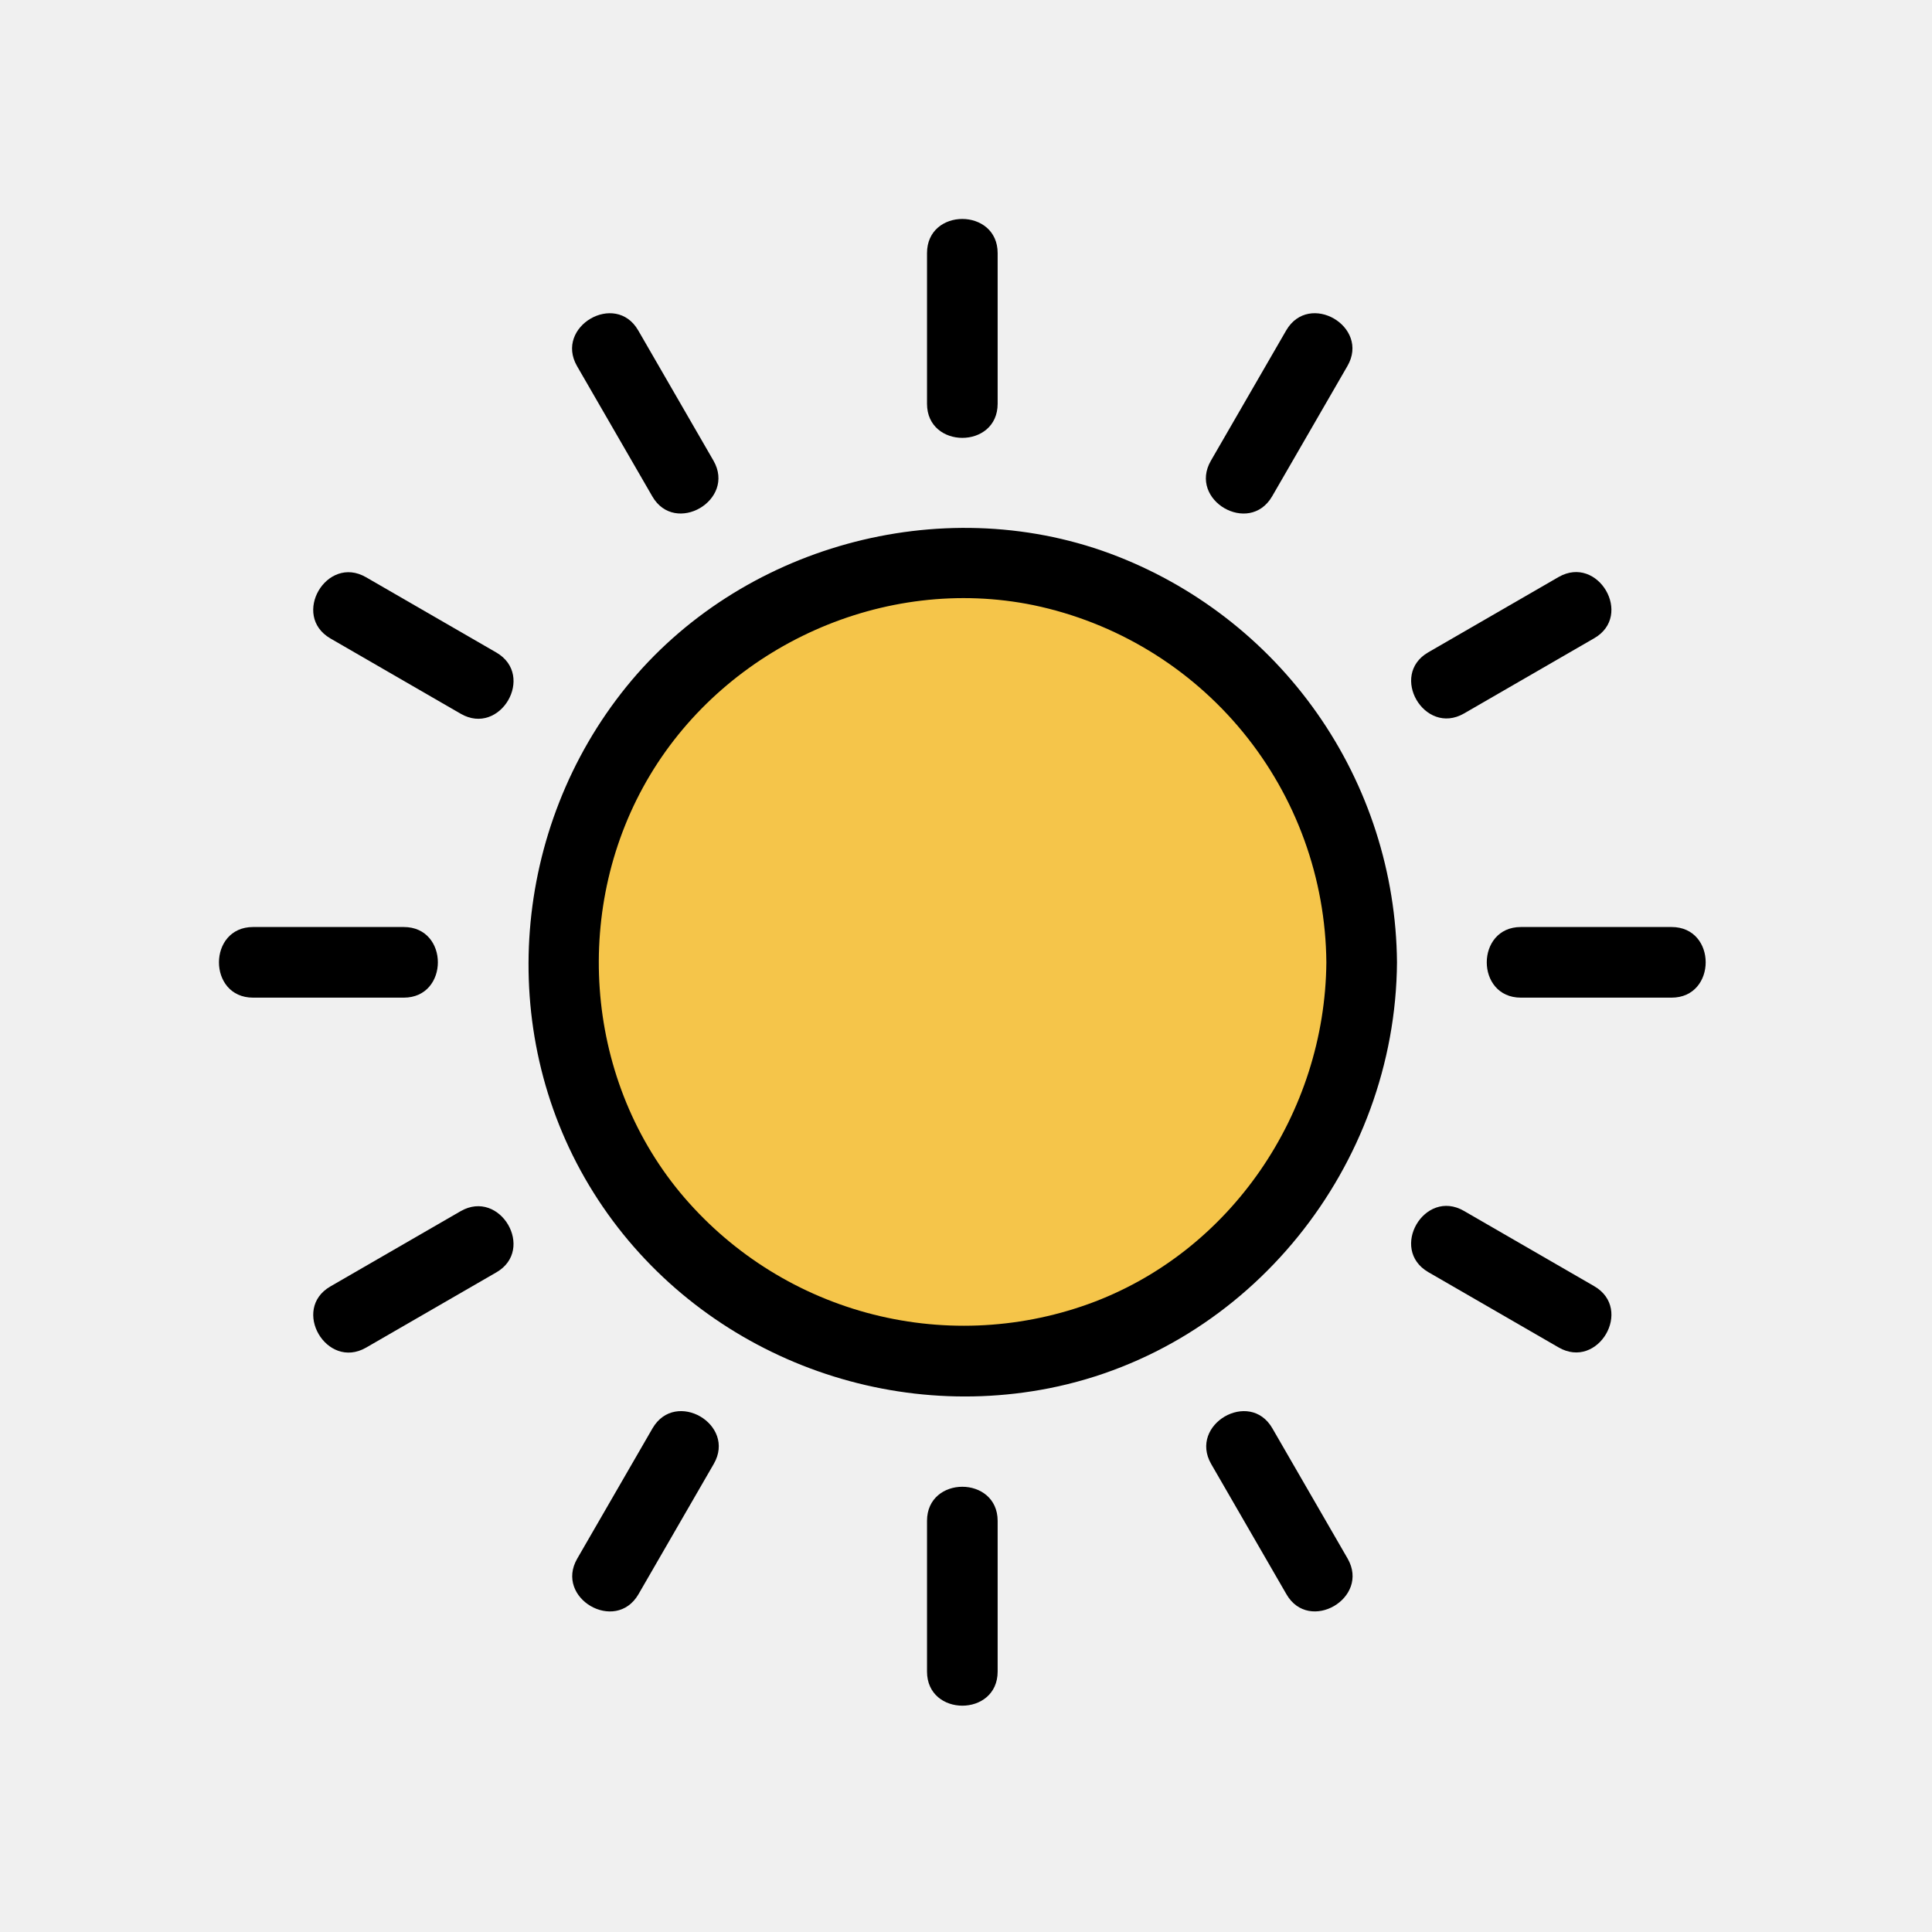
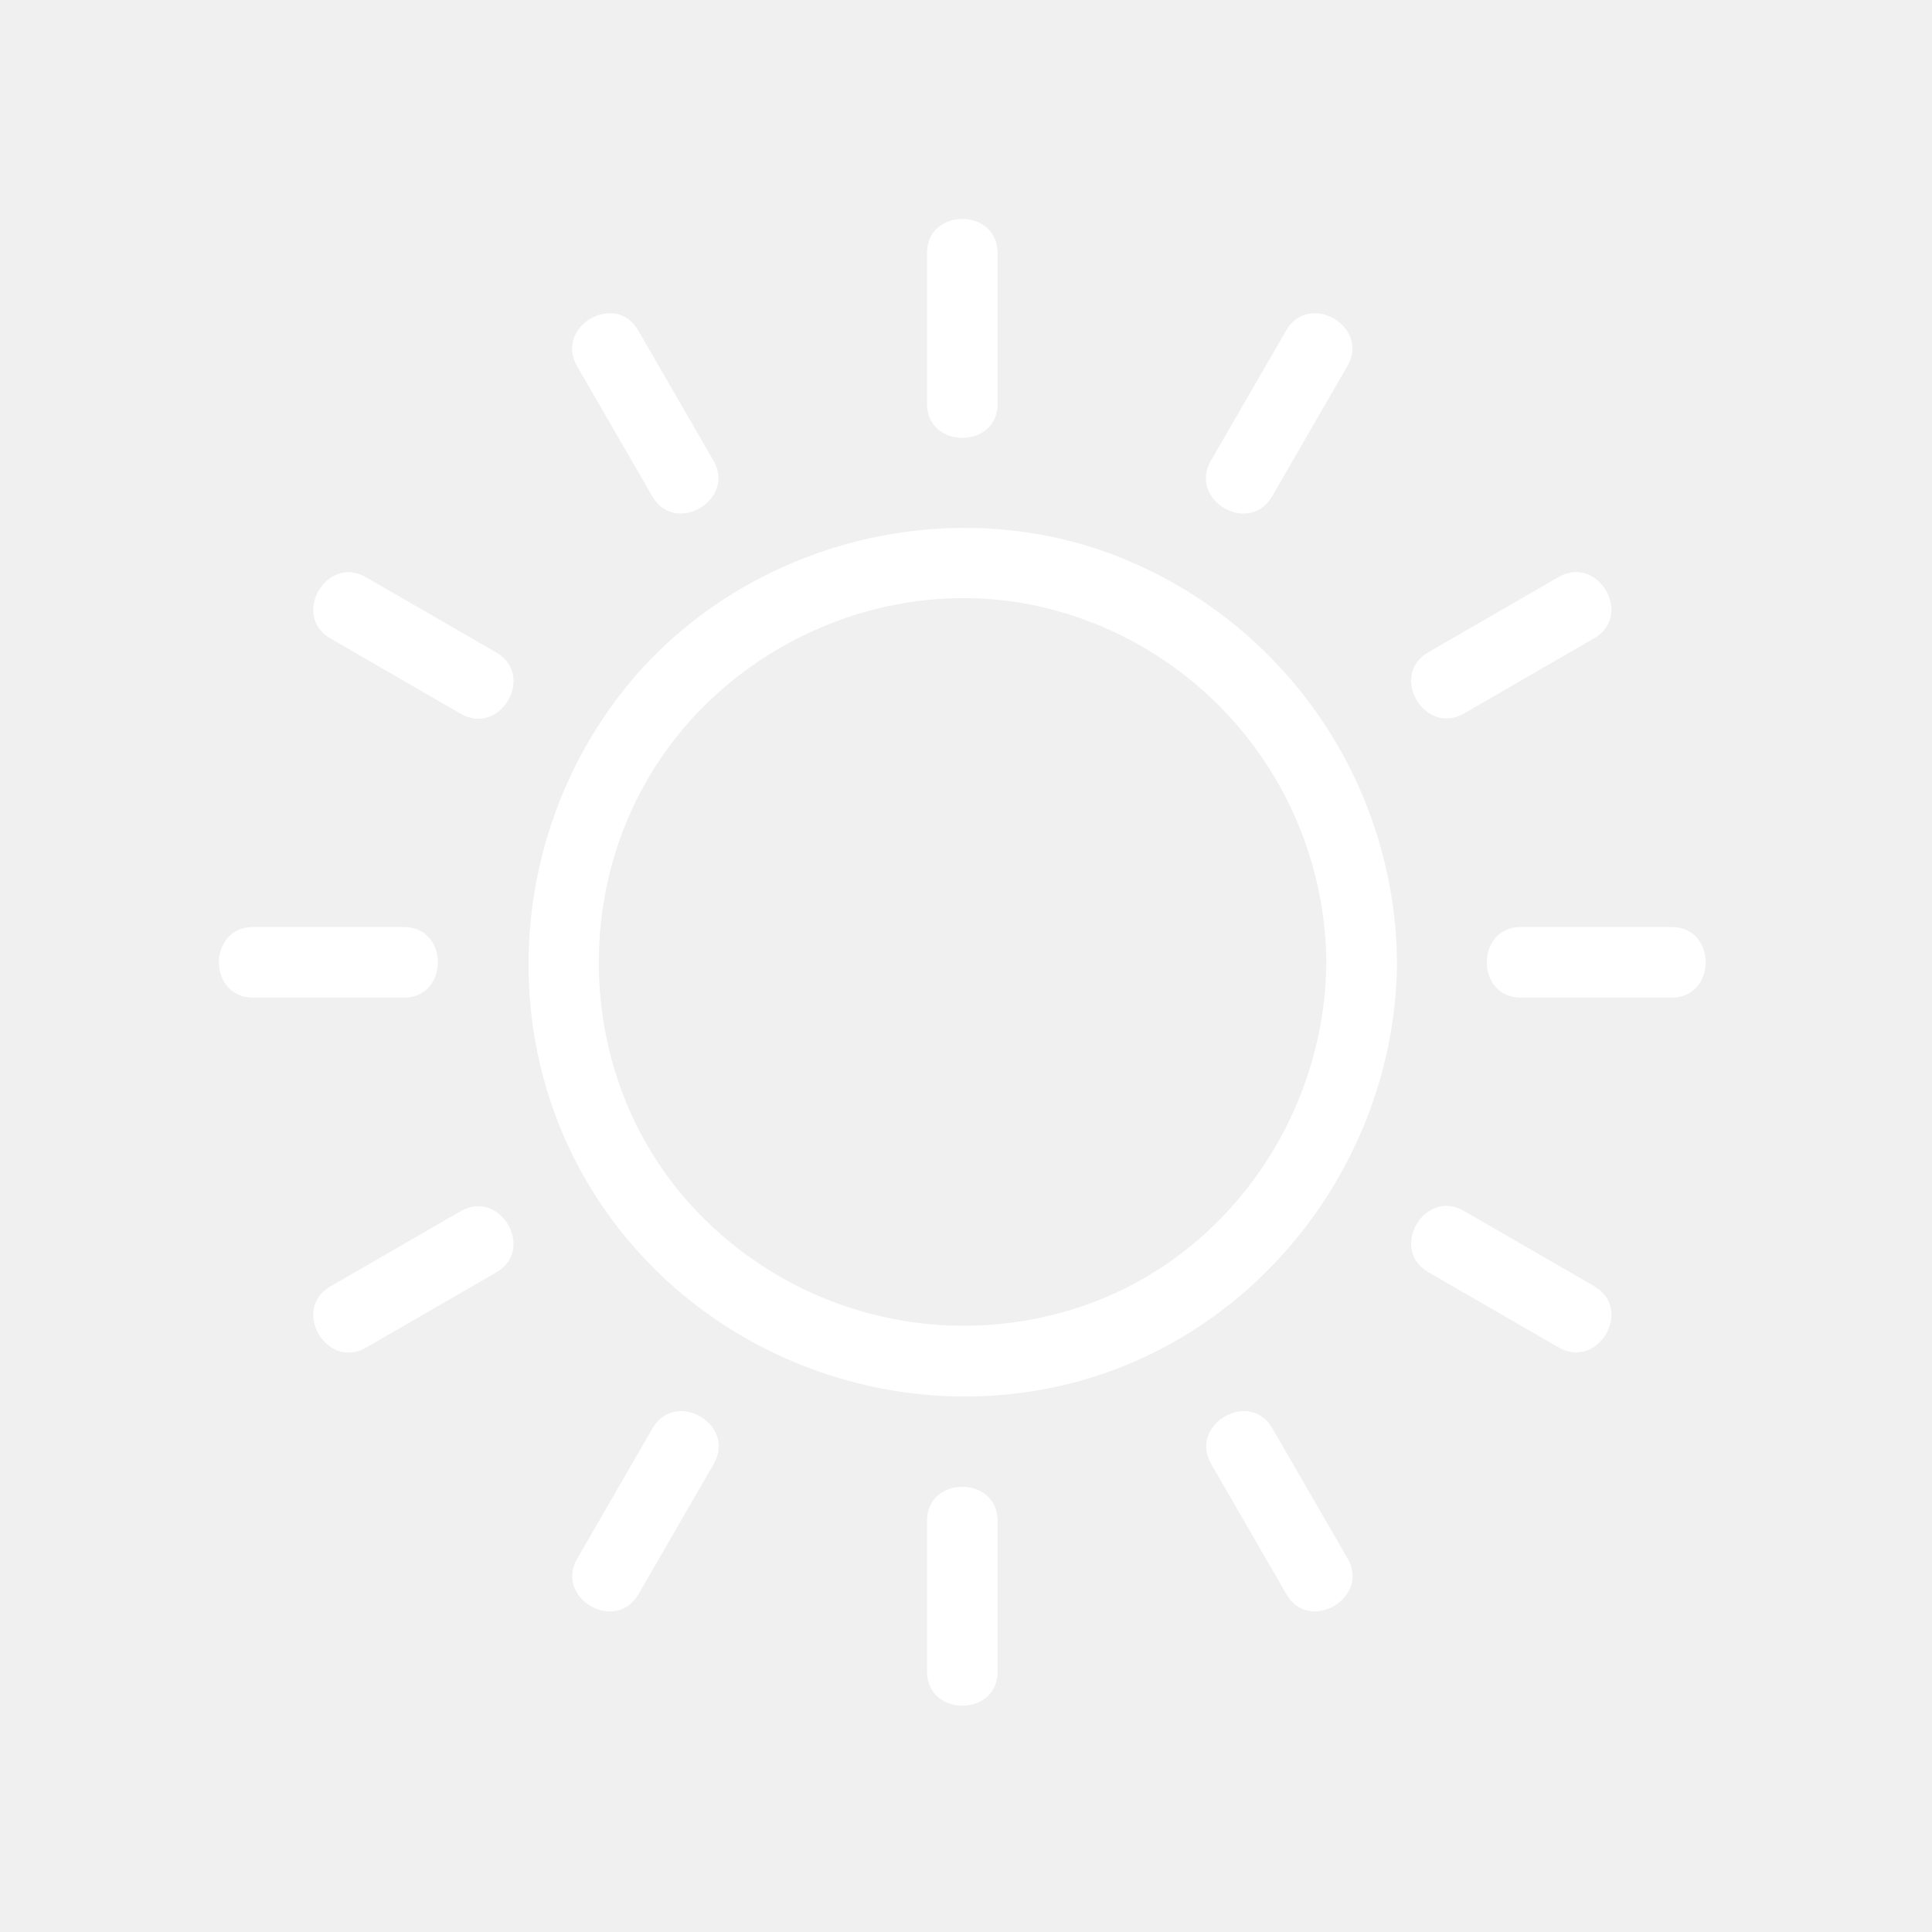
<svg xmlns="http://www.w3.org/2000/svg" width="150" height="150" viewBox="0 0 150 150" fill="none">
-   <path d="M74.715 105.72C91.838 105.72 105.72 91.839 105.72 74.715C105.72 57.592 91.838 43.711 74.715 43.711C57.592 43.711 43.71 57.592 43.71 74.715C43.71 91.839 57.592 105.72 74.715 105.72Z" fill="#F5C54A" />
-   <path d="M102.978 74.715C102.882 86.389 95.566 97.27 84.473 101.256C78.943 103.236 72.938 103.466 67.272 101.916C61.607 100.366 56.555 97.11 52.803 92.59C45.301 83.512 44.438 70.236 50.471 60.175C56.504 50.113 68.664 44.617 80.232 46.983C86.62 48.315 92.359 51.792 96.497 56.837C100.634 61.882 102.921 68.191 102.978 74.715C103.007 78.243 108.491 78.251 108.462 74.715C108.402 67.786 106.236 61.039 102.253 55.37C98.27 49.7 92.657 45.375 86.159 42.968C72.967 38.109 57.45 42.413 48.621 53.33C39.791 64.248 38.46 79.892 45.732 92.024C53.045 104.232 67.512 110.531 81.446 107.786C97.076 104.696 108.352 90.495 108.462 74.715C108.491 71.187 103.007 71.183 102.978 74.715Z" fill="black" />
-   <path d="M77.457 31.348V19.649C77.457 16.121 71.973 16.113 71.973 19.649V31.348C71.973 34.876 77.457 34.883 77.457 31.348Z" fill="black" />
-   <path d="M55.398 35.772L49.549 25.649C47.783 22.593 43.045 25.353 44.796 28.416L50.646 38.54C52.411 41.596 57.15 38.836 55.398 35.772Z" fill="black" />
-   <path d="M38.54 50.664L28.416 44.815C25.352 43.045 22.589 47.783 25.649 49.567L35.772 55.417C38.836 57.186 41.6 52.448 38.54 50.664Z" fill="black" />
-   <path d="M31.348 71.973H19.649C16.121 71.973 16.113 77.457 19.649 77.457H31.348C34.876 77.457 34.883 71.973 31.348 71.973Z" fill="black" />
-   <path d="M35.772 94.031L25.649 99.88C22.592 101.646 25.353 106.384 28.416 104.633L38.54 98.784C41.596 97.018 38.836 92.28 35.772 94.031Z" fill="black" />
-   <path d="M50.664 110.89L44.815 121.013C43.045 124.077 47.783 126.841 49.568 123.781L55.417 113.657C57.187 110.594 52.448 107.83 50.664 110.89Z" fill="black" />
-   <path d="M71.973 118.081V129.78C71.973 133.308 77.457 133.316 77.457 129.78V118.081C77.457 114.553 71.973 114.546 71.973 118.081Z" fill="black" />
-   <path d="M94.031 113.657L99.88 123.78C101.646 126.837 106.384 124.077 104.633 121.013L98.784 110.89C97.018 107.833 92.28 110.593 94.031 113.657Z" fill="black" />
-   <path d="M110.889 98.766L121.013 104.615C124.076 106.385 126.84 101.646 123.78 99.862L113.657 94.013C110.593 92.243 107.829 96.981 110.889 98.766Z" fill="black" />
-   <path d="M118.081 77.457H129.78C133.308 77.457 133.316 71.973 129.78 71.973H118.081C114.553 71.973 114.546 77.457 118.081 77.457Z" fill="black" />
-   <path d="M113.657 55.399L123.78 49.549C126.837 47.783 124.077 43.045 121.013 44.797L110.89 50.646C107.833 52.412 110.593 57.15 113.657 55.399Z" fill="black" />
-   <path d="M98.765 38.54L104.615 28.416C106.384 25.353 101.646 22.589 99.862 25.649L94.012 35.772C92.243 38.836 96.981 41.6 98.765 38.54Z" fill="black" />
+   <path d="M74.715 105.72C91.838 105.72 105.72 91.839 105.72 74.715C105.72 57.592 91.838 43.711 74.715 43.711C57.592 43.711 43.71 57.592 43.71 74.715C43.71 91.839 57.592 105.72 74.715 105.72Z" fill="transparent" />
+   <path d="M102.978 74.715C102.882 86.389 95.566 97.27 84.473 101.256C78.943 103.236 72.938 103.466 67.272 101.916C61.607 100.366 56.555 97.11 52.803 92.59C45.301 83.512 44.438 70.236 50.471 60.175C56.504 50.113 68.664 44.617 80.232 46.983C86.62 48.315 92.359 51.792 96.497 56.837C100.634 61.882 102.921 68.191 102.978 74.715C103.007 78.243 108.491 78.251 108.462 74.715C108.402 67.786 106.236 61.039 102.253 55.37C98.27 49.7 92.657 45.375 86.159 42.968C72.967 38.109 57.45 42.413 48.621 53.33C39.791 64.248 38.46 79.892 45.732 92.024C53.045 104.232 67.512 110.531 81.446 107.786C97.076 104.696 108.352 90.495 108.462 74.715C108.491 71.187 103.007 71.183 102.978 74.715Z" fill="white" />
+   <path d="M77.457 31.348V19.649C77.457 16.121 71.973 16.113 71.973 19.649V31.348C71.973 34.876 77.457 34.883 77.457 31.348Z" fill="white" />
+   <path d="M55.398 35.772L49.549 25.649C47.783 22.593 43.045 25.353 44.796 28.416L50.646 38.54C52.411 41.596 57.15 38.836 55.398 35.772Z" fill="white" />
+   <path d="M38.54 50.664L28.416 44.815C25.352 43.045 22.589 47.783 25.649 49.567L35.772 55.417C38.836 57.186 41.6 52.448 38.54 50.664Z" fill="white" />
+   <path d="M31.348 71.973H19.649C16.121 71.973 16.113 77.457 19.649 77.457H31.348C34.876 77.457 34.883 71.973 31.348 71.973Z" fill="white" />
+   <path d="M35.772 94.031L25.649 99.88C22.592 101.646 25.353 106.384 28.416 104.633L38.54 98.784C41.596 97.018 38.836 92.28 35.772 94.031Z" fill="white" />
+   <path d="M50.664 110.89L44.815 121.013C43.045 124.077 47.783 126.841 49.568 123.781L55.417 113.657C57.187 110.594 52.448 107.83 50.664 110.89Z" fill="white" />
+   <path d="M71.973 118.081V129.78C71.973 133.308 77.457 133.316 77.457 129.78V118.081C77.457 114.553 71.973 114.546 71.973 118.081Z" fill="white" />
+   <path d="M94.031 113.657L99.88 123.78C101.646 126.837 106.384 124.077 104.633 121.013L98.784 110.89C97.018 107.833 92.28 110.593 94.031 113.657Z" fill="white" />
+   <path d="M110.889 98.766L121.013 104.615C124.076 106.385 126.84 101.646 123.78 99.862L113.657 94.013C110.593 92.243 107.829 96.981 110.889 98.766Z" fill="white" />
+   <path d="M118.081 77.457H129.78C133.308 77.457 133.316 71.973 129.78 71.973H118.081C114.553 71.973 114.546 77.457 118.081 77.457Z" fill="white" />
+   <path d="M113.657 55.399L123.78 49.549C126.837 47.783 124.077 43.045 121.013 44.797L110.89 50.646C107.833 52.412 110.593 57.15 113.657 55.399Z" fill="white" />
+   <path d="M98.765 38.54L104.615 28.416C106.384 25.353 101.646 22.589 99.862 25.649L94.012 35.772C92.243 38.836 96.981 41.6 98.765 38.54Z" fill="white" />
</svg>
